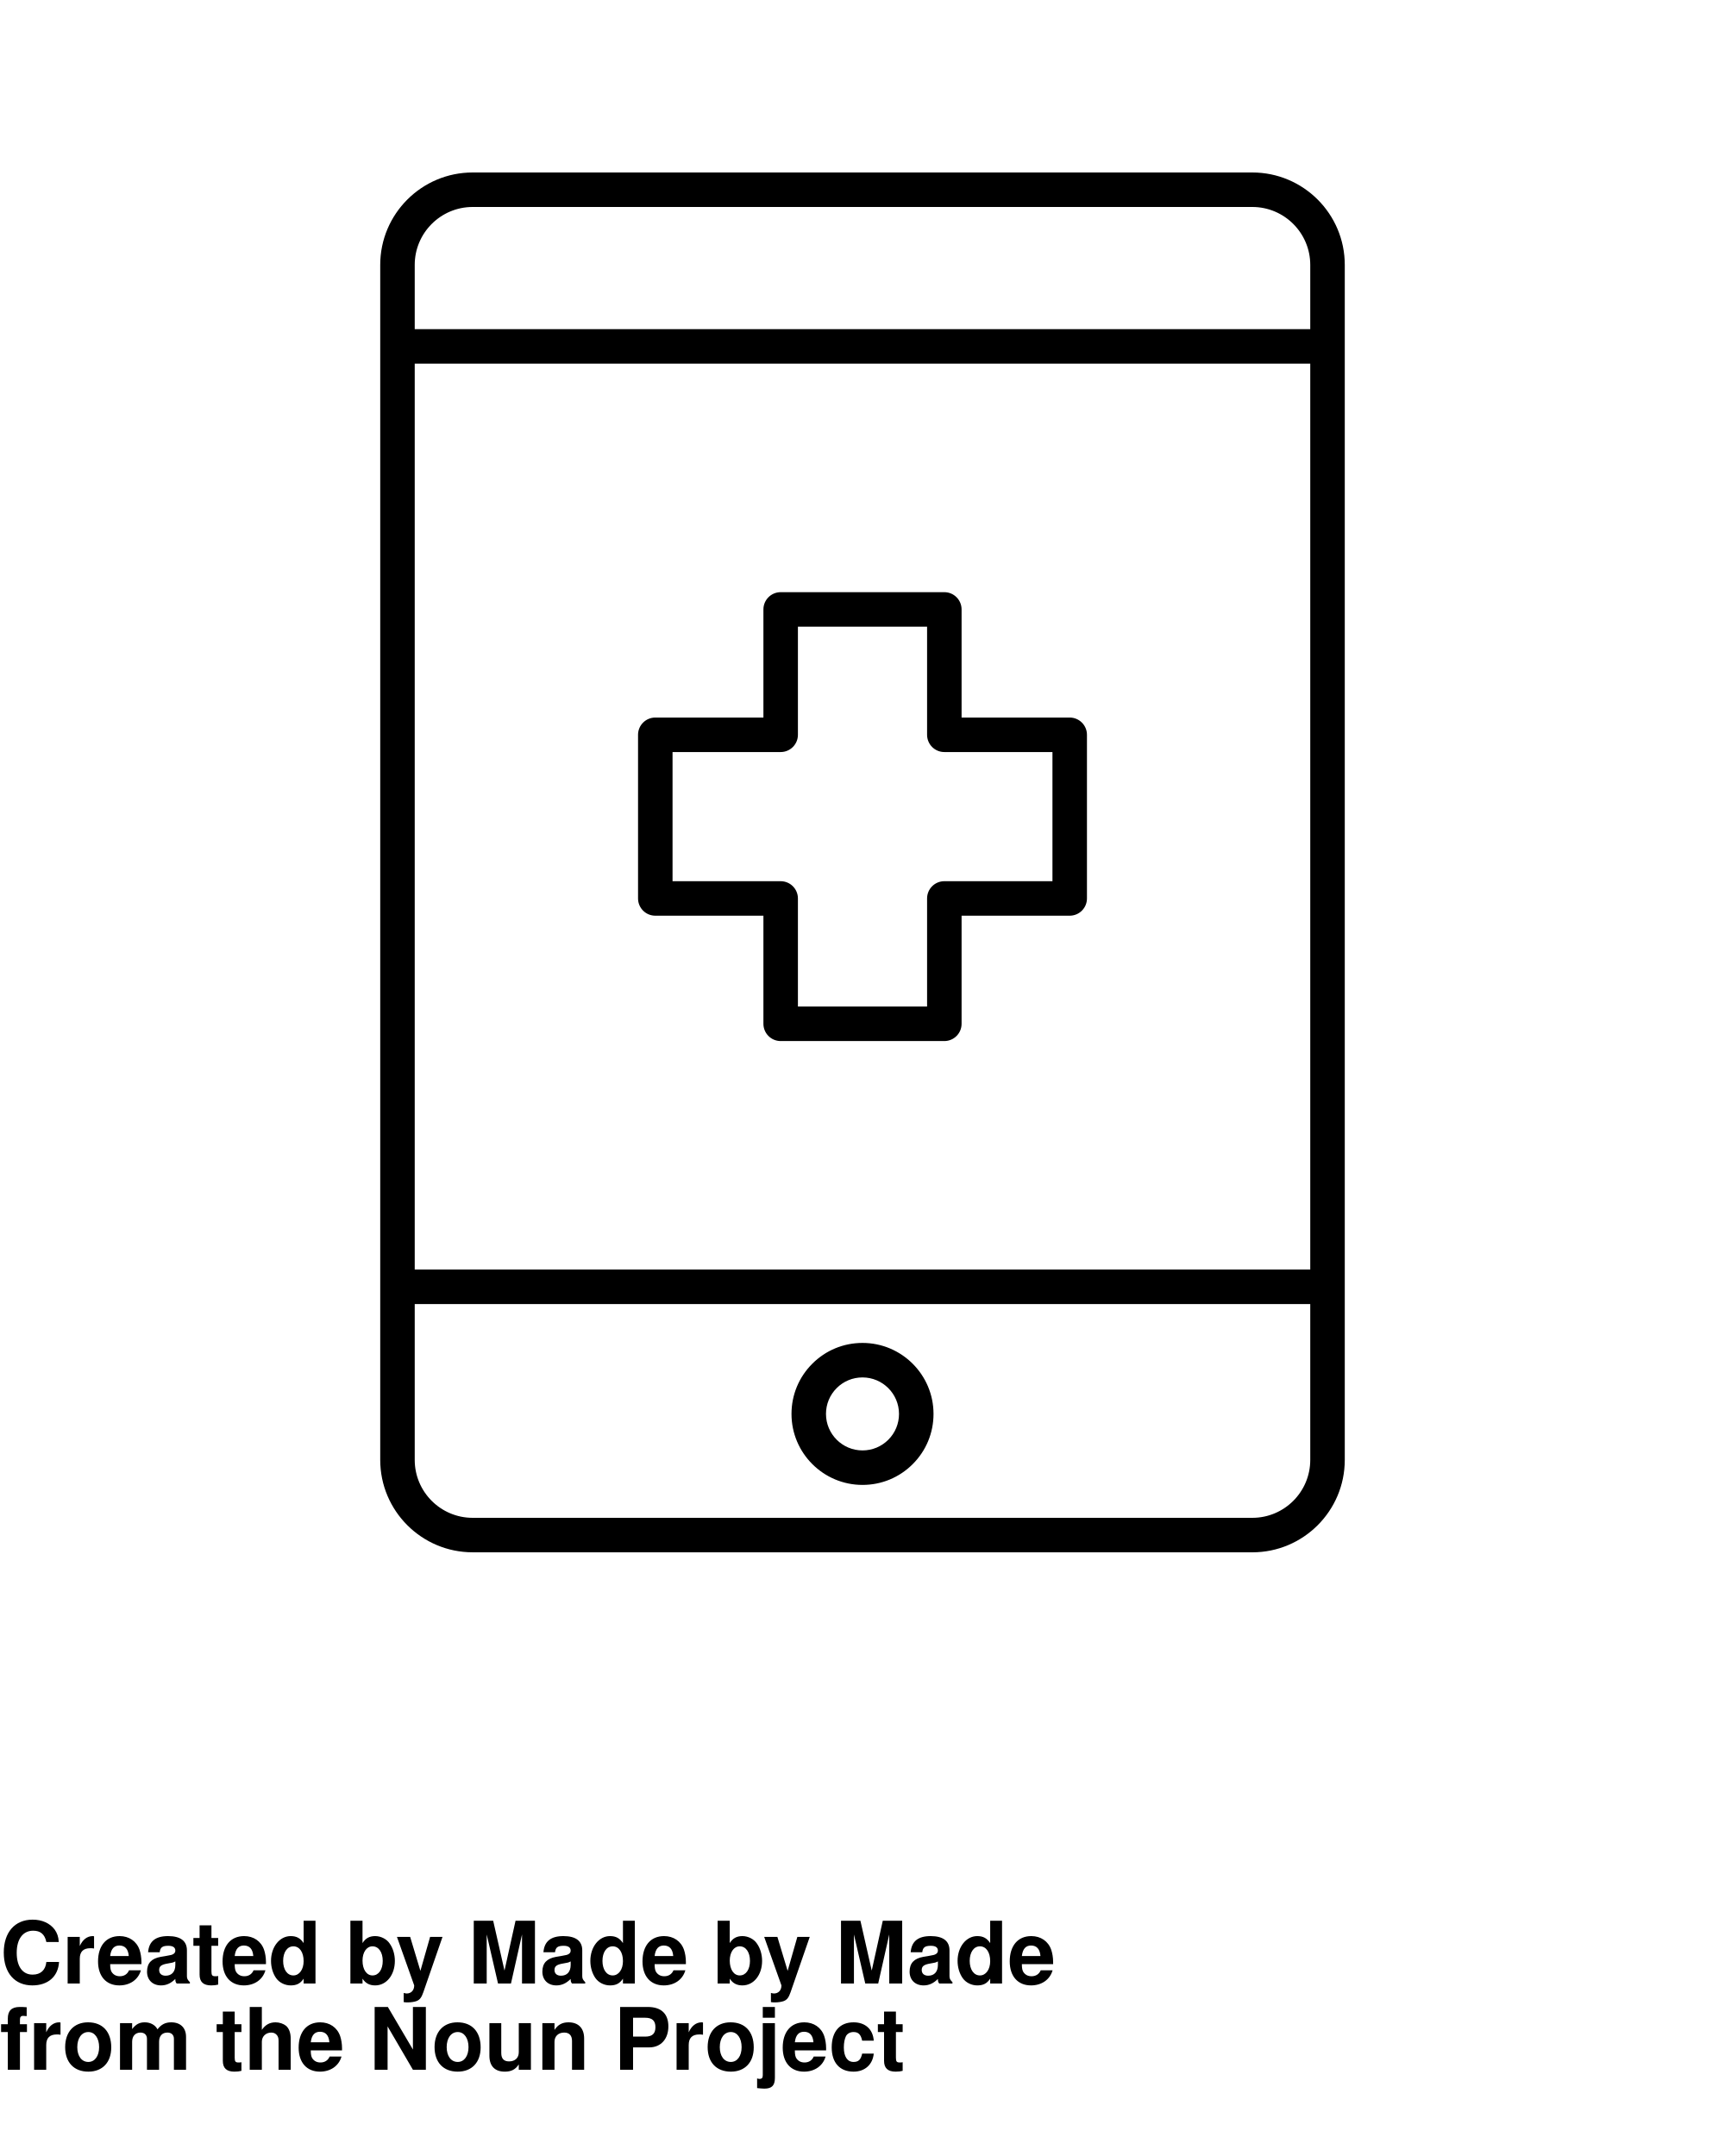
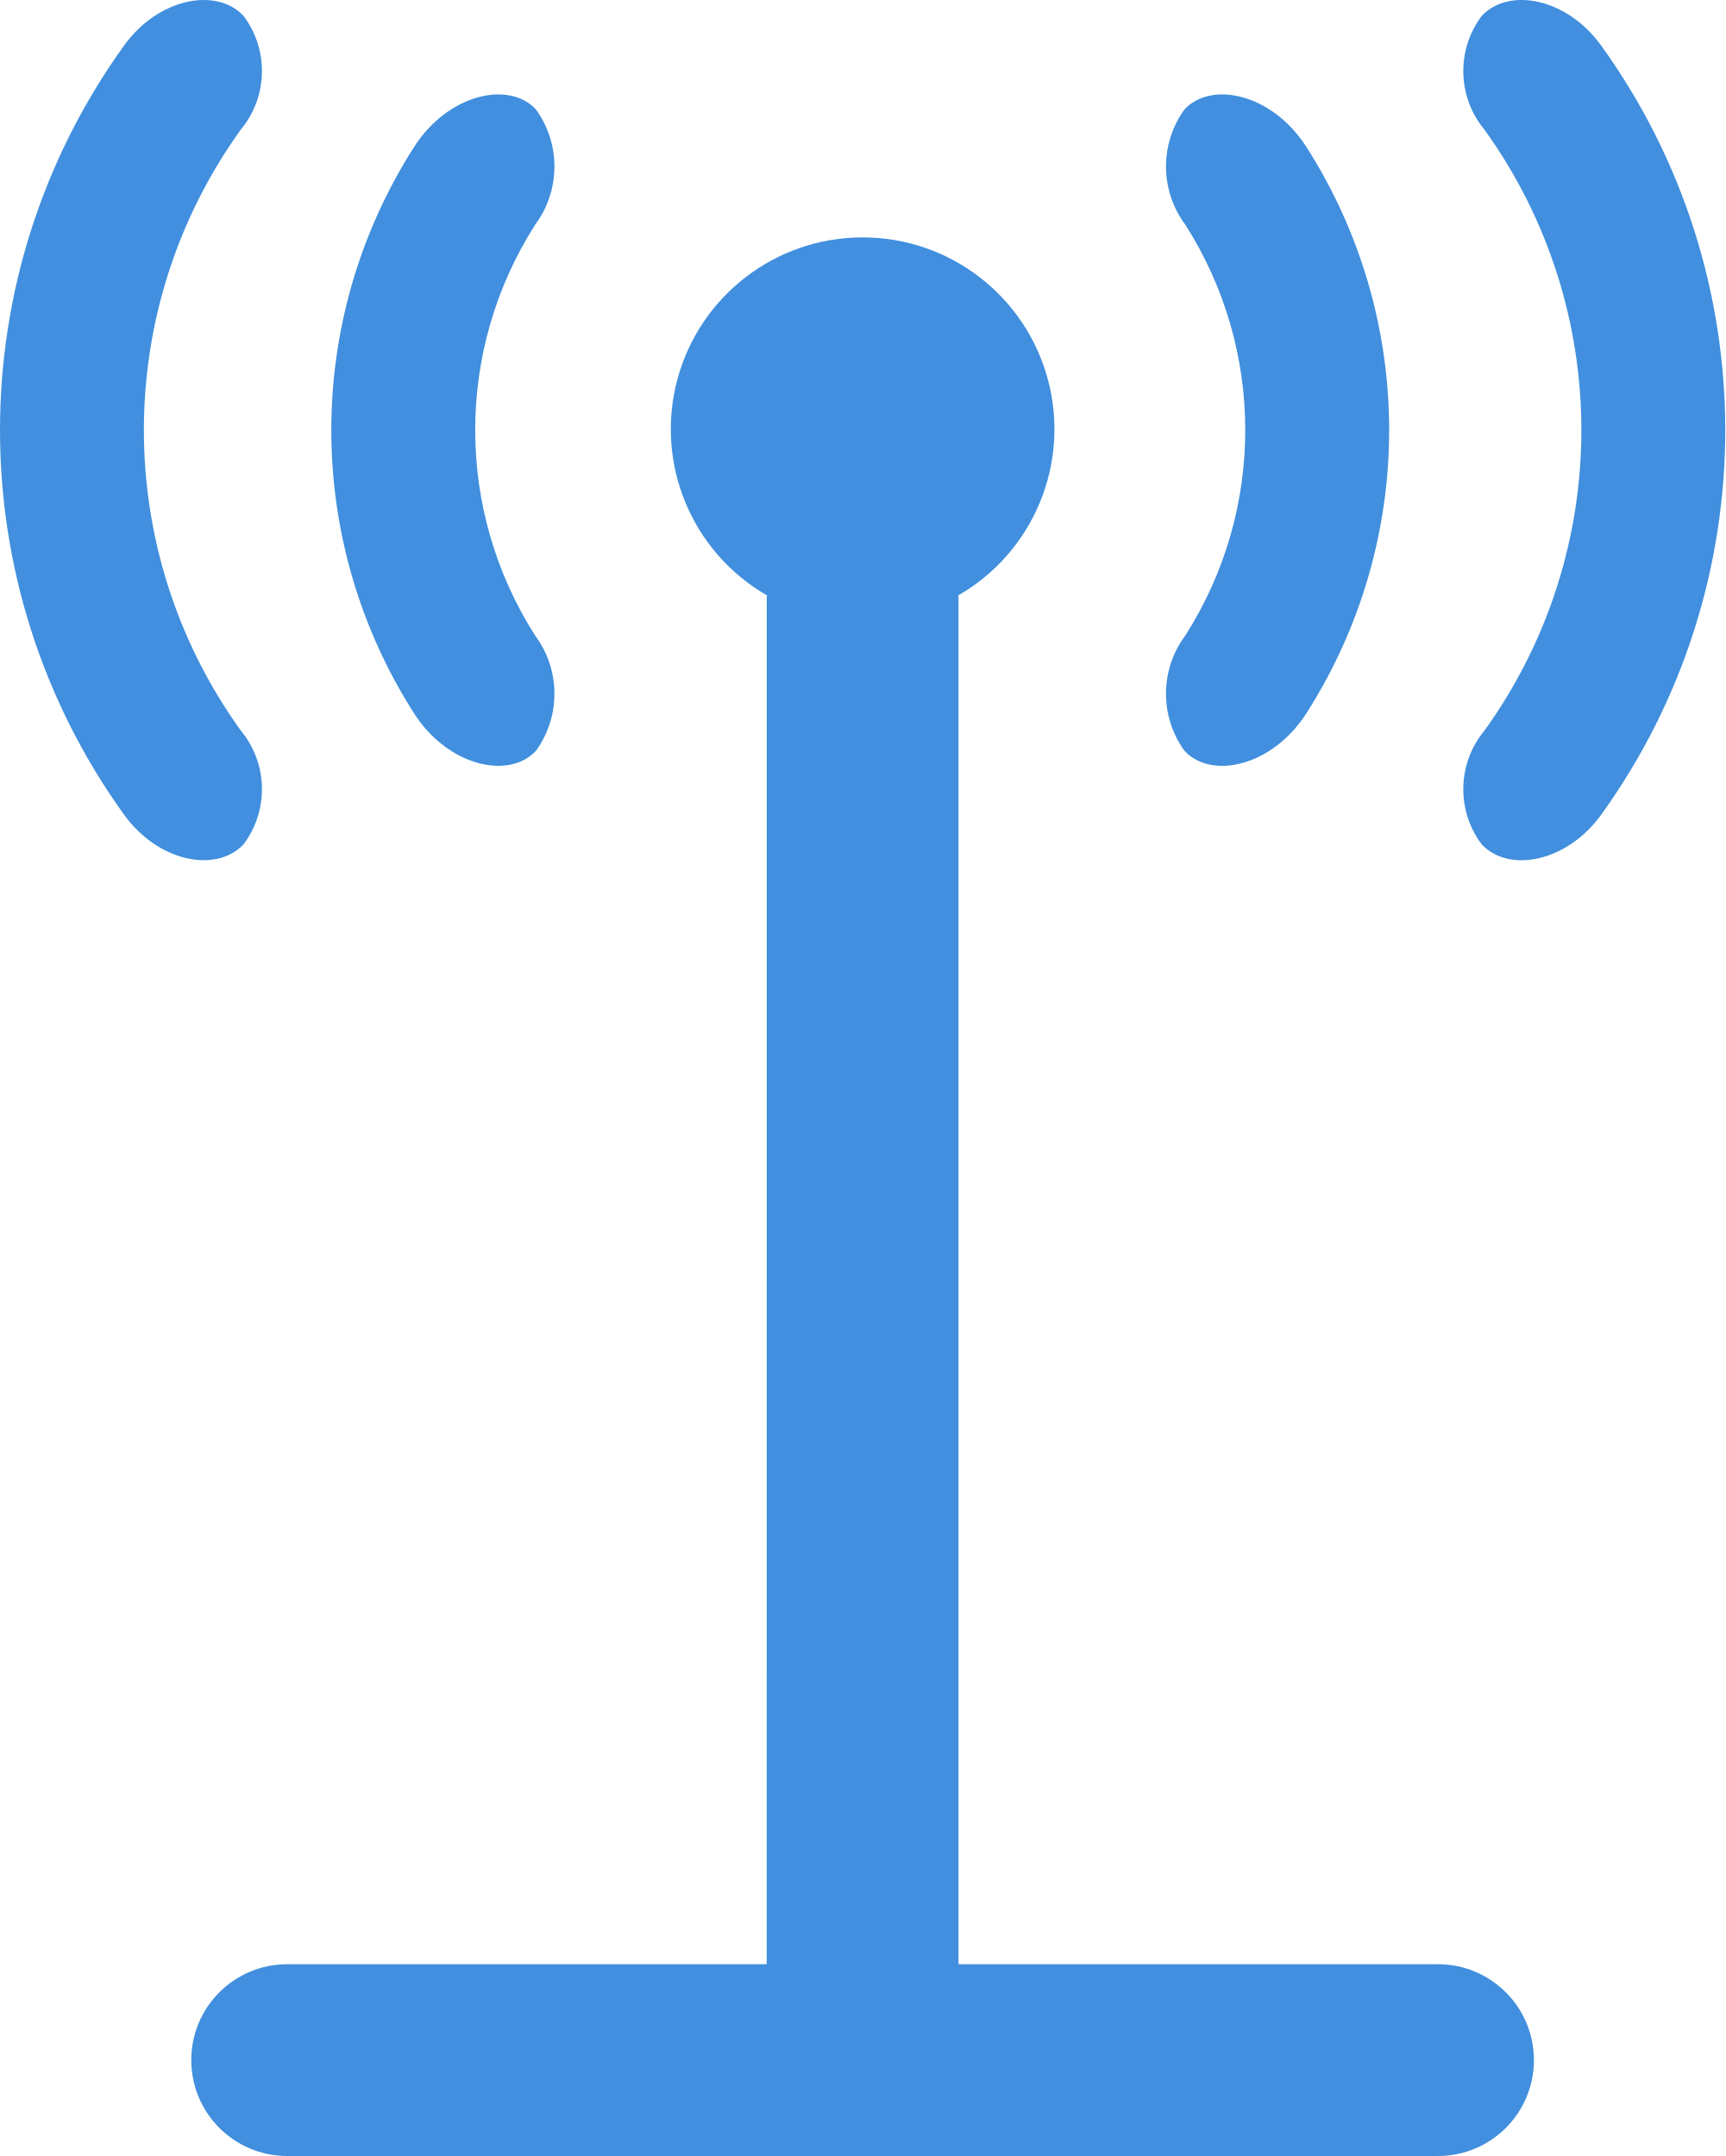
- <svg xmlns="http://www.w3.org/2000/svg" version="1.1" x="0px" y="0px" viewBox="0 0 100 125" style="enable-background:new 0 0 100 100;" xml:space="preserve">
-   <path d="M72.601,90c2.954,0,5.357-2.403,5.357-5.357V15.357c0-2.954-2.403-5.357-5.357-5.357H27.399  c-2.954,0-5.357,2.403-5.357,5.357v69.285c0,2.954,2.403,5.357,5.357,5.357H72.601z M24.042,21.085h51.915v52.521l-51.915-0.001  V21.085z M27.399,12h45.201c1.851,0,3.357,1.506,3.357,3.357v3.728H24.042v-3.728C24.042,13.506,25.548,12,27.399,12z   M24.042,84.643v-9.037l51.915,0.001v9.036c0,1.852-1.506,3.357-3.357,3.357H27.399C25.548,88,24.042,86.494,24.042,84.643z" />
-   <path d="M50,86.092c0,0,0.001,0,0.002,0c1.099,0,2.132-0.428,2.909-1.205c0.778-0.777,1.206-1.812,1.206-2.911  c0-2.27-1.847-4.116-4.116-4.116c0,0-0.001,0-0.002,0c-1.099,0-2.132,0.428-2.909,1.205c-0.778,0.777-1.206,1.812-1.206,2.911  C45.883,84.245,47.73,86.092,50,86.092z M48.503,80.479c0.399-0.399,0.93-0.619,1.495-0.619c0,0,0.001,0,0.001,0  c1.167,0,2.117,0.949,2.117,2.116c0,0.565-0.22,1.098-0.62,1.497c-0.399,0.399-0.93,0.619-1.495,0.619c0,0-0.001,0-0.001,0  c-1.167,0-2.117-0.949-2.117-2.116C47.883,81.41,48.104,80.878,48.503,80.479z" />
-   <path d="M62.012,41.602h-6.268v-6.269c0-0.553-0.448-1-1-1h-9.488c-0.552,0-1,0.447-1,1v6.269h-6.268c-0.552,0-1,0.447-1,1v9.488  c0,0.553,0.448,1,1,1h6.268v6.268c0,0.553,0.448,1,1,1h9.488c0.552,0,1-0.447,1-1V53.09h6.268c0.552,0,1-0.447,1-1v-9.488  C63.012,42.049,62.564,41.602,62.012,41.602z M61.012,51.09h-6.268c-0.552,0-1,0.447-1,1v6.268h-7.488V52.09c0-0.553-0.448-1-1-1  h-6.268v-7.488h6.268c0.552,0,1-0.447,1-1v-6.269h7.488v6.269c0,0.553,0.448,1,1,1h6.268V51.09z" />
-   <text x="0" y="115" fill="#000000" font-size="5px" font-weight="bold" font-family="'Helvetica Neue', Helvetica, Arial-Unicode, Arial, Sans-serif">Created by Made by Made</text>
-   <text x="0" y="120" fill="#000000" font-size="5px" font-weight="bold" font-family="'Helvetica Neue', Helvetica, Arial-Unicode, Arial, Sans-serif">from the Noun Project</text>
+ <svg xmlns="http://www.w3.org/2000/svg" viewBox="0 0 35.979 44.971">
+   <defs>
+     <style>.cls-1{fill:#418fde;}</style>
+   </defs>
+   <g id="Layer_2" data-name="Layer 2">
+     <g id="Icons">
+       <path class="cls-1" d="M29.989,40.971H19.989l0-28.501c0-.018-.005-.034-.005-.051a4,4,0,1,0-3.989 0c-0.0.017-.005.033-.005.051L15.989,40.971h-10a2,2,0,0,0,0,4h24a2,2,0,0,0,0-4Z" />
+       <path class="cls-1" d="M24.7,15.658c.557.61,1.833.331,2.544-.78a10.97,10.97,0,0,0,0-11.813c-.711-1.111-1.986-1.389-2.544-.78a2.03,2.03,0,0,0,.016,2.397,7.966,7.966,0,0,1,0,8.578A2.03,2.03,0,0,0,24.7,15.658Z" />
+       <path class="cls-1" d="M33.394.953C32.675-.045,31.465-.272,30.9.332a1.916,1.916,0,0,0,.059,2.375,10.727,10.727,0,0,1,0,12.53,1.916,1.916,0,0,0-.059,2.375c.565.603,1.775.376,2.494-.621A13.729,13.729,0,0,0,33.394.953Z" />
+       <path class="cls-1" d="M11.179,15.658a2.031,2.031,0,0,0-.016-2.397,7.967,7.967,0,0,1,0-8.578,2.031,2.031,0,0,0,.016-2.397c-.557-.61-1.833-.331-2.544.78a10.97,10.97,0,0,0,0,11.813C9.346,15.989,10.621,16.267,11.179,15.658Z" />
+       <path class="cls-1" d="M5.079,17.611a1.915,1.915,0,0,0-.059-2.375,10.727,10.727,0,0,1,0-12.53,1.916,1.916,0,0,0,.059-2.375C4.514-.271,3.303-.045,2.585.953a13.729,13.729,0,0,0,0,16.037C3.303,17.987,4.514,18.214,5.079,17.611Z" />
+     </g>
+   </g>
</svg>
